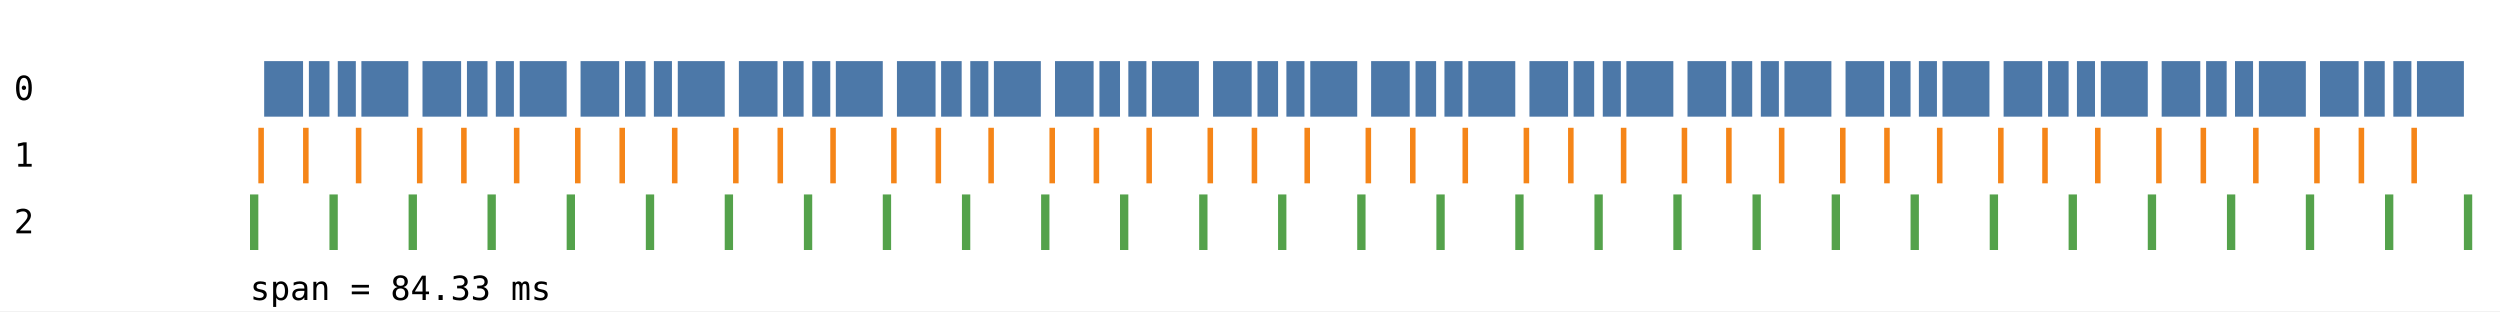
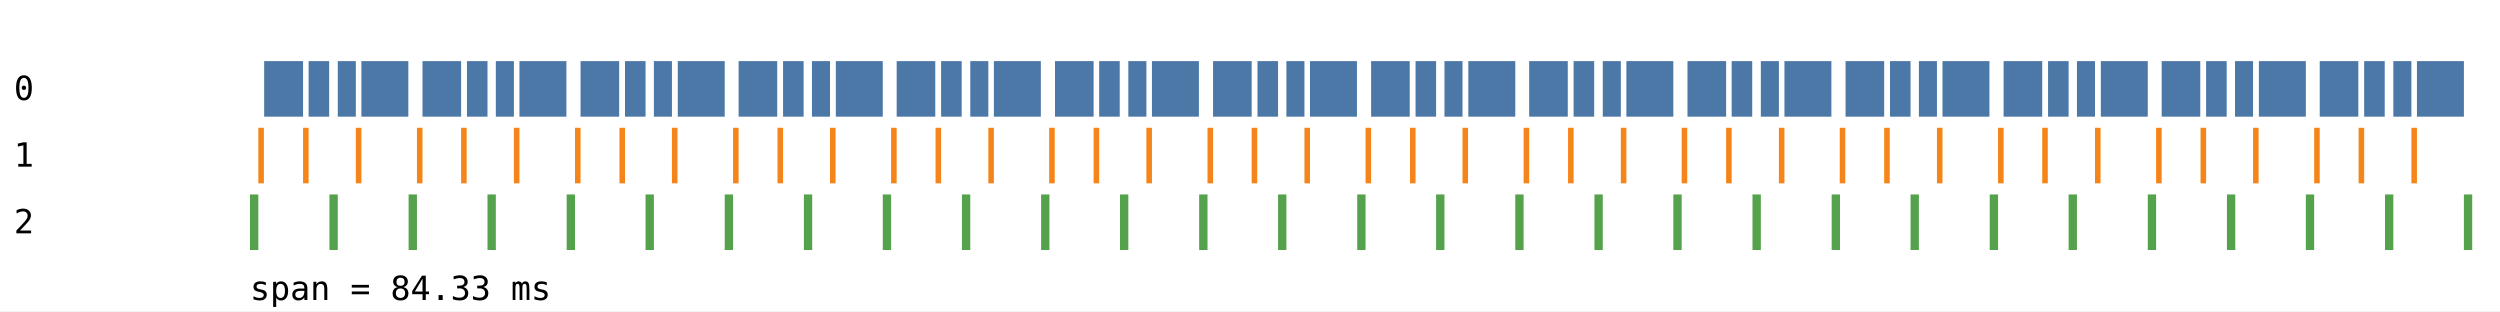
<svg xmlns="http://www.w3.org/2000/svg" width="900" height="112" font-family="monospace" font-size="12">
  <rect width="100%" height="100%" fill="white" />
  <text x="5" y="36.0">0</text>
  <rect x="95.1" y="22" width="14.0" height="20" fill="#4c78a8" />
-   <rect x="111.2" y="22" width="7.4" height="20" fill="#4c78a8" />
+   <rect x="111.1" y="22" width="7.4" height="20" fill="#4c78a8" />
  <rect x="121.6" y="22" width="6.5" height="20" fill="#4c78a8" />
  <rect x="130.1" y="22" width="16.9" height="20" fill="#4c78a8" />
  <rect x="152.1" y="22" width="13.9" height="20" fill="#4c78a8" />
  <rect x="168.1" y="22" width="7.4" height="20" fill="#4c78a8" />
  <rect x="178.5" y="22" width="6.5" height="20" fill="#4c78a8" />
-   <rect x="187.1" y="22" width="16.9" height="20" fill="#4c78a8" />
+   <rect x="187.0" y="22" width="16.9" height="20" fill="#4c78a8" />
  <rect x="209.0" y="22" width="13.9" height="20" fill="#4c78a8" />
  <rect x="225.0" y="22" width="7.4" height="20" fill="#4c78a8" />
  <rect x="235.4" y="22" width="6.5" height="20" fill="#4c78a8" />
  <rect x="244.0" y="22" width="16.9" height="20" fill="#4c78a8" />
-   <rect x="266.0" y="22" width="13.9" height="20" fill="#4c78a8" />
+   <rect x="265.9" y="22" width="13.9" height="20" fill="#4c78a8" />
  <rect x="281.9" y="22" width="7.4" height="20" fill="#4c78a8" />
-   <rect x="292.4" y="22" width="6.5" height="20" fill="#4c78a8" />
+   <rect x="292.3" y="22" width="6.5" height="20" fill="#4c78a8" />
  <rect x="300.9" y="22" width="16.9" height="20" fill="#4c78a8" />
-   <rect x="322.9" y="22" width="13.9" height="20" fill="#4c78a8" />
+   <rect x="322.8" y="22" width="13.9" height="20" fill="#4c78a8" />
  <rect x="338.8" y="22" width="7.4" height="20" fill="#4c78a8" />
  <rect x="349.3" y="22" width="6.5" height="20" fill="#4c78a8" />
  <rect x="357.8" y="22" width="16.9" height="20" fill="#4c78a8" />
  <rect x="379.8" y="22" width="13.9" height="20" fill="#4c78a8" />
-   <rect x="395.8" y="22" width="7.4" height="20" fill="#4c78a8" />
+   <rect x="395.7" y="22" width="7.4" height="20" fill="#4c78a8" />
  <rect x="406.2" y="22" width="6.5" height="20" fill="#4c78a8" />
  <rect x="414.7" y="22" width="16.9" height="20" fill="#4c78a8" />
  <rect x="436.7" y="22" width="13.9" height="20" fill="#4c78a8" />
  <rect x="452.7" y="22" width="7.4" height="20" fill="#4c78a8" />
  <rect x="463.1" y="22" width="6.5" height="20" fill="#4c78a8" />
-   <rect x="471.7" y="22" width="16.9" height="20" fill="#4c78a8" />
+   <rect x="471.6" y="22" width="16.9" height="20" fill="#4c78a8" />
  <rect x="493.6" y="22" width="13.9" height="20" fill="#4c78a8" />
  <rect x="509.6" y="22" width="7.4" height="20" fill="#4c78a8" />
  <rect x="520.0" y="22" width="6.5" height="20" fill="#4c78a8" />
  <rect x="528.6" y="22" width="16.9" height="20" fill="#4c78a8" />
-   <rect x="550.6" y="22" width="13.9" height="20" fill="#4c78a8" />
+   <rect x="550.5" y="22" width="13.9" height="20" fill="#4c78a8" />
  <rect x="566.5" y="22" width="7.4" height="20" fill="#4c78a8" />
  <rect x="577.0" y="22" width="6.5" height="20" fill="#4c78a8" />
  <rect x="585.5" y="22" width="16.9" height="20" fill="#4c78a8" />
  <rect x="607.5" y="22" width="13.9" height="20" fill="#4c78a8" />
  <rect x="623.4" y="22" width="7.4" height="20" fill="#4c78a8" />
  <rect x="633.9" y="22" width="6.5" height="20" fill="#4c78a8" />
  <rect x="642.4" y="22" width="16.9" height="20" fill="#4c78a8" />
  <rect x="664.4" y="22" width="13.9" height="20" fill="#4c78a8" />
  <rect x="680.4" y="22" width="7.4" height="20" fill="#4c78a8" />
  <rect x="690.8" y="22" width="6.5" height="20" fill="#4c78a8" />
  <rect x="699.3" y="22" width="16.9" height="20" fill="#4c78a8" />
  <rect x="721.3" y="22" width="13.9" height="20" fill="#4c78a8" />
  <rect x="737.3" y="22" width="7.4" height="20" fill="#4c78a8" />
  <rect x="747.7" y="22" width="6.5" height="20" fill="#4c78a8" />
  <rect x="756.3" y="22" width="16.9" height="20" fill="#4c78a8" />
  <rect x="778.2" y="22" width="13.9" height="20" fill="#4c78a8" />
  <rect x="794.2" y="22" width="7.4" height="20" fill="#4c78a8" />
  <rect x="804.6" y="22" width="6.5" height="20" fill="#4c78a8" />
  <rect x="813.2" y="22" width="16.9" height="20" fill="#4c78a8" />
-   <rect x="835.2" y="22" width="13.9" height="20" fill="#4c78a8" />
+   <rect x="835.1" y="22" width="13.9" height="20" fill="#4c78a8" />
  <rect x="851.1" y="22" width="7.4" height="20" fill="#4c78a8" />
  <rect x="861.6" y="22" width="6.5" height="20" fill="#4c78a8" />
  <rect x="870.1" y="22" width="16.9" height="20" fill="#4c78a8" />
  <text x="5" y="60.0">1</text>
  <rect x="93.0" y="46" width="2.0" height="20" fill="#f58518" />
  <rect x="109.1" y="46" width="2.0" height="20" fill="#f58518" />
  <rect x="128.1" y="46" width="2.0" height="20" fill="#f58518" />
  <rect x="150.1" y="46" width="2.0" height="20" fill="#f58518" />
  <rect x="166.0" y="46" width="2.0" height="20" fill="#f58518" />
  <rect x="185.0" y="46" width="2.0" height="20" fill="#f58518" />
  <rect x="207.0" y="46" width="2.0" height="20" fill="#f58518" />
  <rect x="223.0" y="46" width="2.0" height="20" fill="#f58518" />
  <rect x="241.9" y="46" width="2.0" height="20" fill="#f58518" />
  <rect x="263.9" y="46" width="2.0" height="20" fill="#f58518" />
  <rect x="279.9" y="46" width="2.0" height="20" fill="#f58518" />
-   <rect x="298.9" y="46" width="2.0" height="20" fill="#f58518" />
+   <rect x="298.8" y="46" width="2.0" height="20" fill="#f58518" />
  <rect x="320.8" y="46" width="2.0" height="20" fill="#f58518" />
  <rect x="336.8" y="46" width="2.0" height="20" fill="#f58518" />
  <rect x="355.8" y="46" width="2.0" height="20" fill="#f58518" />
-   <rect x="377.8" y="46" width="2.0" height="20" fill="#f58518" />
+   <rect x="377.7" y="46" width="2.0" height="20" fill="#f58518" />
  <rect x="393.7" y="46" width="2.0" height="20" fill="#f58518" />
  <rect x="412.7" y="46" width="2.0" height="20" fill="#f58518" />
  <rect x="434.7" y="46" width="2.0" height="20" fill="#f58518" />
  <rect x="450.6" y="46" width="2.0" height="20" fill="#f58518" />
  <rect x="469.6" y="46" width="2.0" height="20" fill="#f58518" />
  <rect x="491.6" y="46" width="2.0" height="20" fill="#f58518" />
  <rect x="507.6" y="46" width="2.0" height="20" fill="#f58518" />
  <rect x="526.5" y="46" width="2.0" height="20" fill="#f58518" />
  <rect x="548.5" y="46" width="2.0" height="20" fill="#f58518" />
  <rect x="564.5" y="46" width="2.0" height="20" fill="#f58518" />
  <rect x="583.5" y="46" width="2.0" height="20" fill="#f58518" />
  <rect x="605.4" y="46" width="2.0" height="20" fill="#f58518" />
  <rect x="621.4" y="46" width="2.0" height="20" fill="#f58518" />
  <rect x="640.4" y="46" width="2.0" height="20" fill="#f58518" />
-   <rect x="662.4" y="46" width="2.0" height="20" fill="#f58518" />
+   <rect x="662.3" y="46" width="2.0" height="20" fill="#f58518" />
  <rect x="678.3" y="46" width="2.0" height="20" fill="#f58518" />
  <rect x="697.3" y="46" width="2.0" height="20" fill="#f58518" />
  <rect x="719.3" y="46" width="2.0" height="20" fill="#f58518" />
  <rect x="735.2" y="46" width="2.0" height="20" fill="#f58518" />
  <rect x="754.2" y="46" width="2.0" height="20" fill="#f58518" />
  <rect x="776.2" y="46" width="2.0" height="20" fill="#f58518" />
  <rect x="792.2" y="46" width="2.0" height="20" fill="#f58518" />
  <rect x="811.1" y="46" width="2.0" height="20" fill="#f58518" />
  <rect x="833.1" y="46" width="2.0" height="20" fill="#f58518" />
  <rect x="849.1" y="46" width="2.0" height="20" fill="#f58518" />
  <rect x="868.1" y="46" width="2.0" height="20" fill="#f58518" />
  <text x="5" y="84.0">2</text>
  <rect x="90.0" y="70" width="3.0" height="20" fill="#54a24b" />
  <rect x="118.6" y="70" width="3.0" height="20" fill="#54a24b" />
  <rect x="147.1" y="70" width="3.0" height="20" fill="#54a24b" />
  <rect x="175.5" y="70" width="3.0" height="20" fill="#54a24b" />
  <rect x="204.0" y="70" width="3.0" height="20" fill="#54a24b" />
-   <rect x="232.5" y="70" width="3.0" height="20" fill="#54a24b" />
+   <rect x="232.4" y="70" width="3.0" height="20" fill="#54a24b" />
  <rect x="260.9" y="70" width="3.0" height="20" fill="#54a24b" />
  <rect x="289.4" y="70" width="3.0" height="20" fill="#54a24b" />
  <rect x="317.8" y="70" width="3.0" height="20" fill="#54a24b" />
  <rect x="346.3" y="70" width="3.0" height="20" fill="#54a24b" />
  <rect x="374.8" y="70" width="3.0" height="20" fill="#54a24b" />
  <rect x="403.2" y="70" width="3.0" height="20" fill="#54a24b" />
  <rect x="431.7" y="70" width="3.0" height="20" fill="#54a24b" />
  <rect x="460.1" y="70" width="3.0" height="20" fill="#54a24b" />
  <rect x="488.6" y="70" width="3.0" height="20" fill="#54a24b" />
-   <rect x="517.1" y="70" width="3.0" height="20" fill="#54a24b" />
+   <rect x="517.0" y="70" width="3.0" height="20" fill="#54a24b" />
  <rect x="545.5" y="70" width="3.0" height="20" fill="#54a24b" />
  <rect x="574.0" y="70" width="3.0" height="20" fill="#54a24b" />
  <rect x="602.4" y="70" width="3.0" height="20" fill="#54a24b" />
  <rect x="630.9" y="70" width="3.0" height="20" fill="#54a24b" />
  <rect x="659.4" y="70" width="3.0" height="20" fill="#54a24b" />
  <rect x="687.8" y="70" width="3.0" height="20" fill="#54a24b" />
  <rect x="716.3" y="70" width="3.0" height="20" fill="#54a24b" />
  <rect x="744.7" y="70" width="3.0" height="20" fill="#54a24b" />
  <rect x="773.2" y="70" width="3.0" height="20" fill="#54a24b" />
  <rect x="801.7" y="70" width="3.0" height="20" fill="#54a24b" />
  <rect x="830.1" y="70" width="3.0" height="20" fill="#54a24b" />
  <rect x="858.6" y="70" width="3.0" height="20" fill="#54a24b" />
  <rect x="887.0" y="70" width="3.0" height="20" fill="#54a24b" />
  <text x="90" y="108">span = 84.33 ms</text>
</svg>
